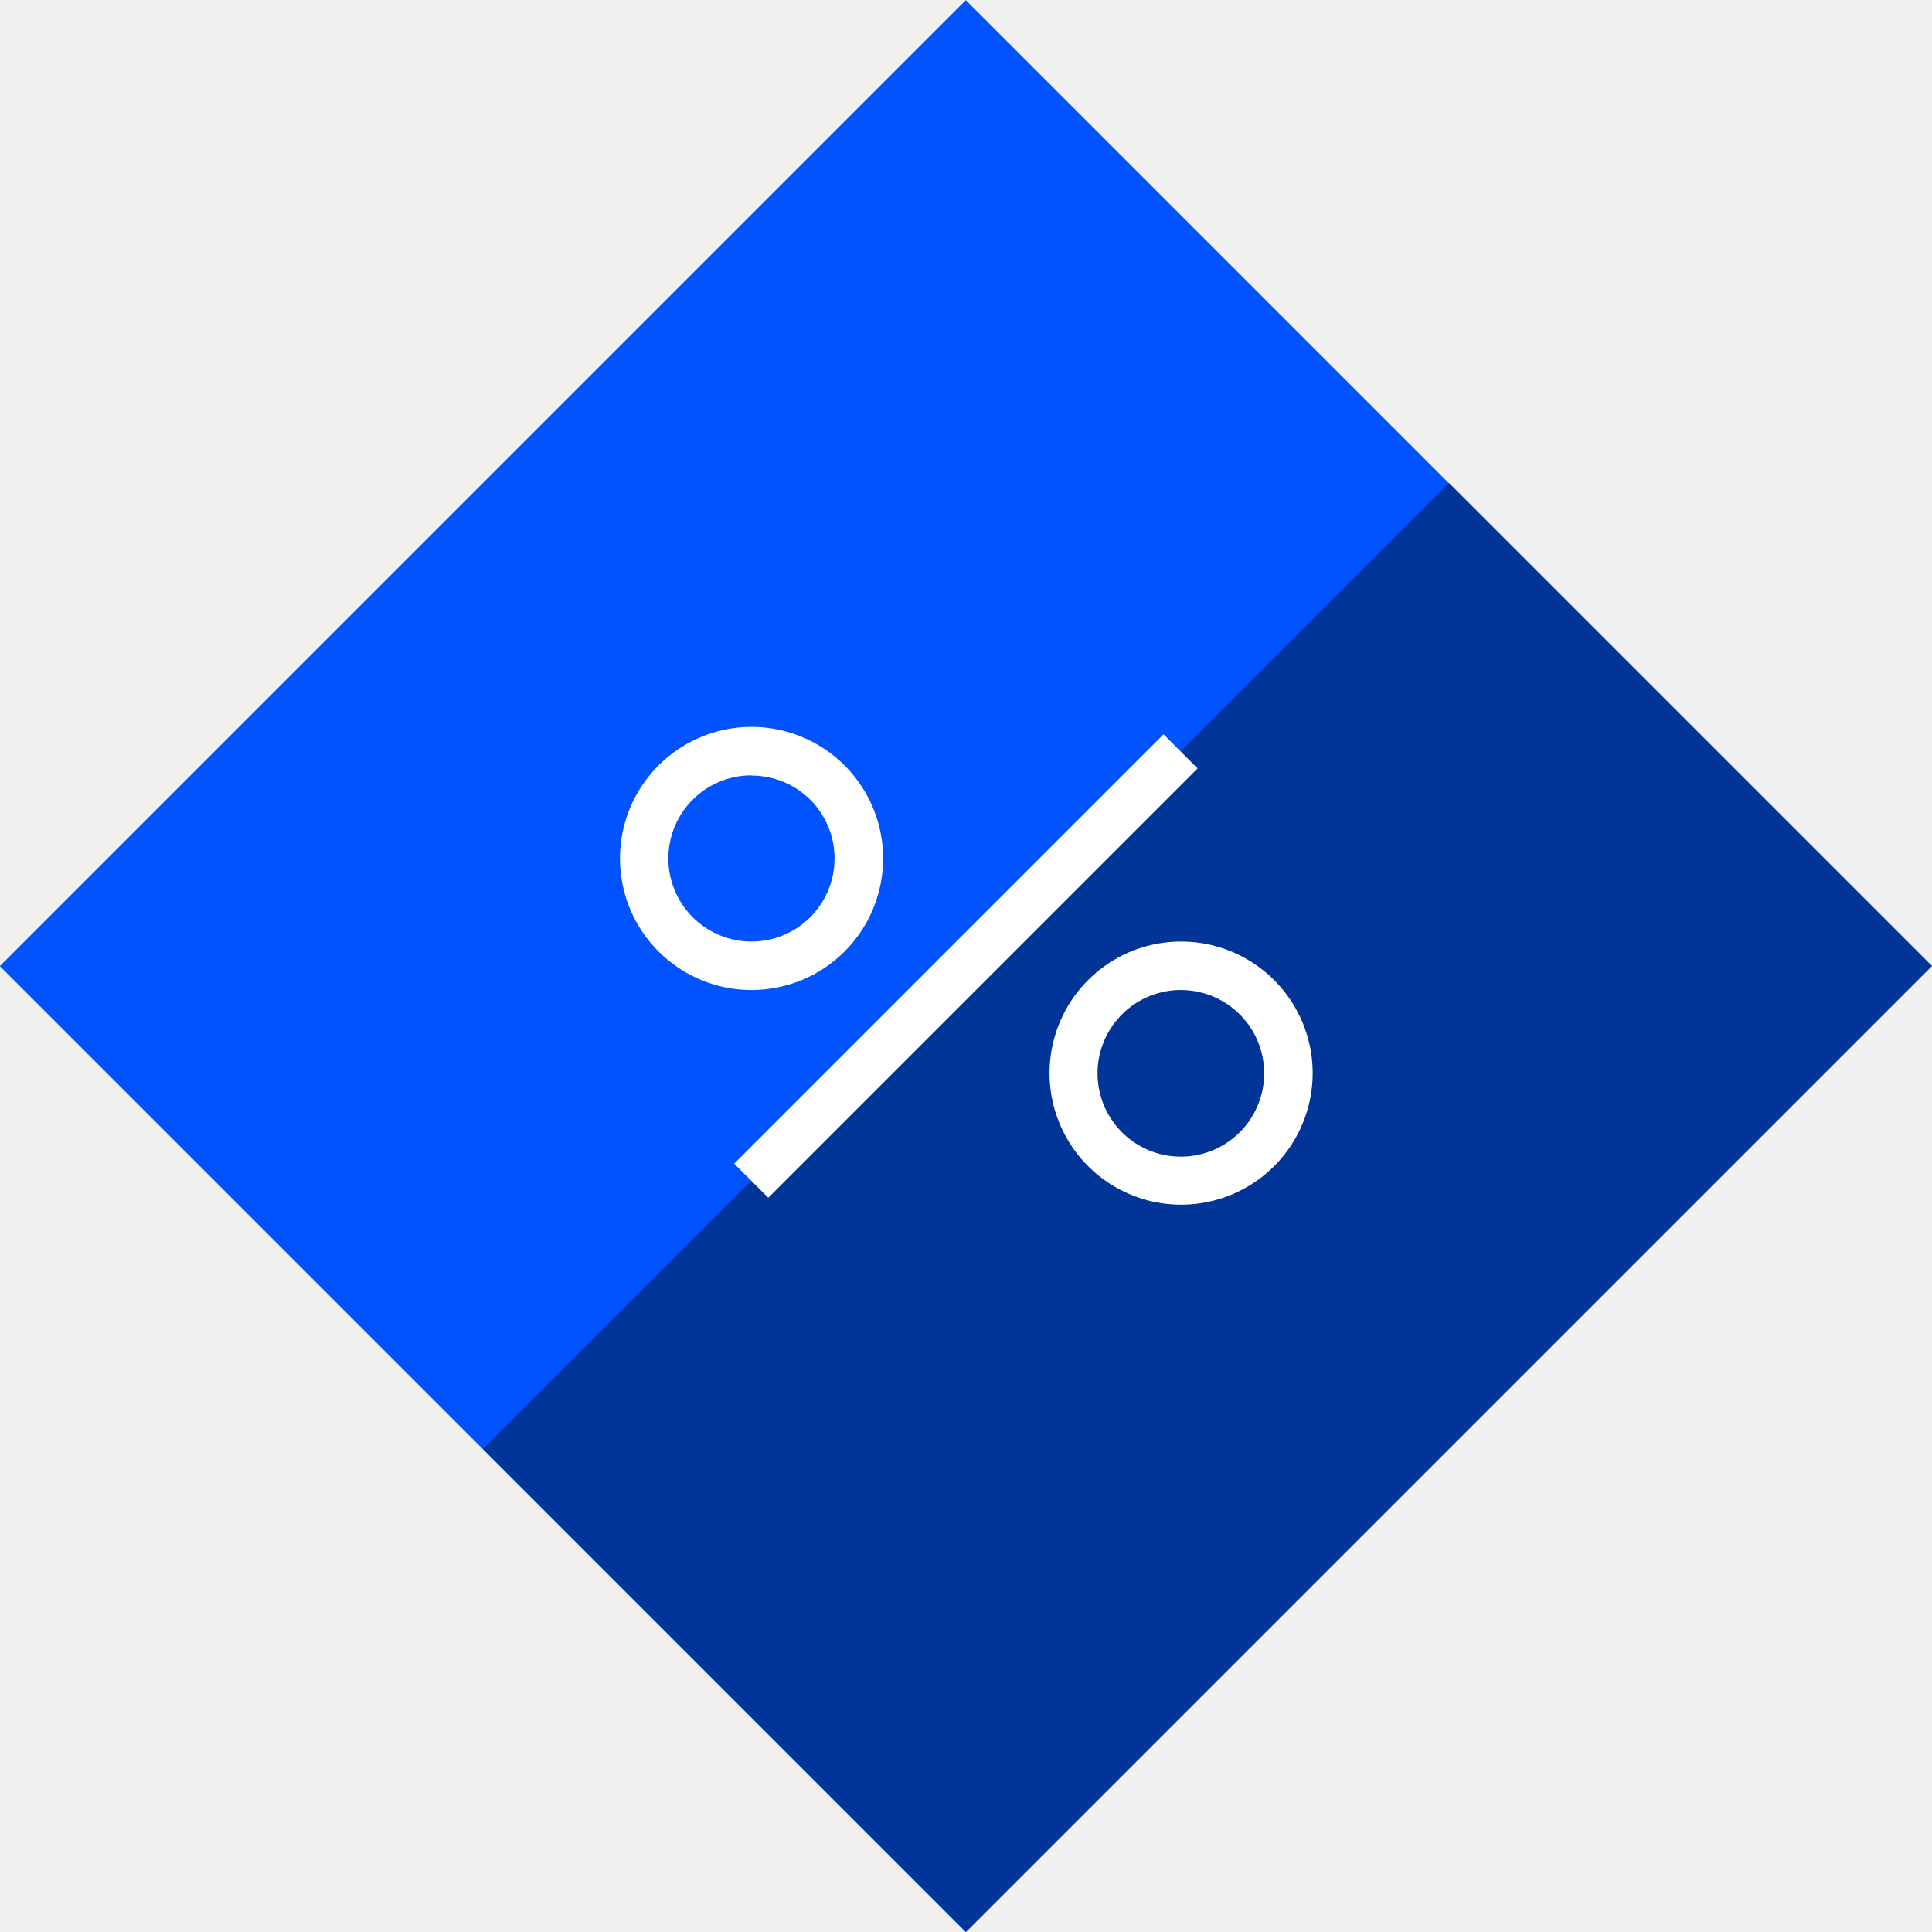
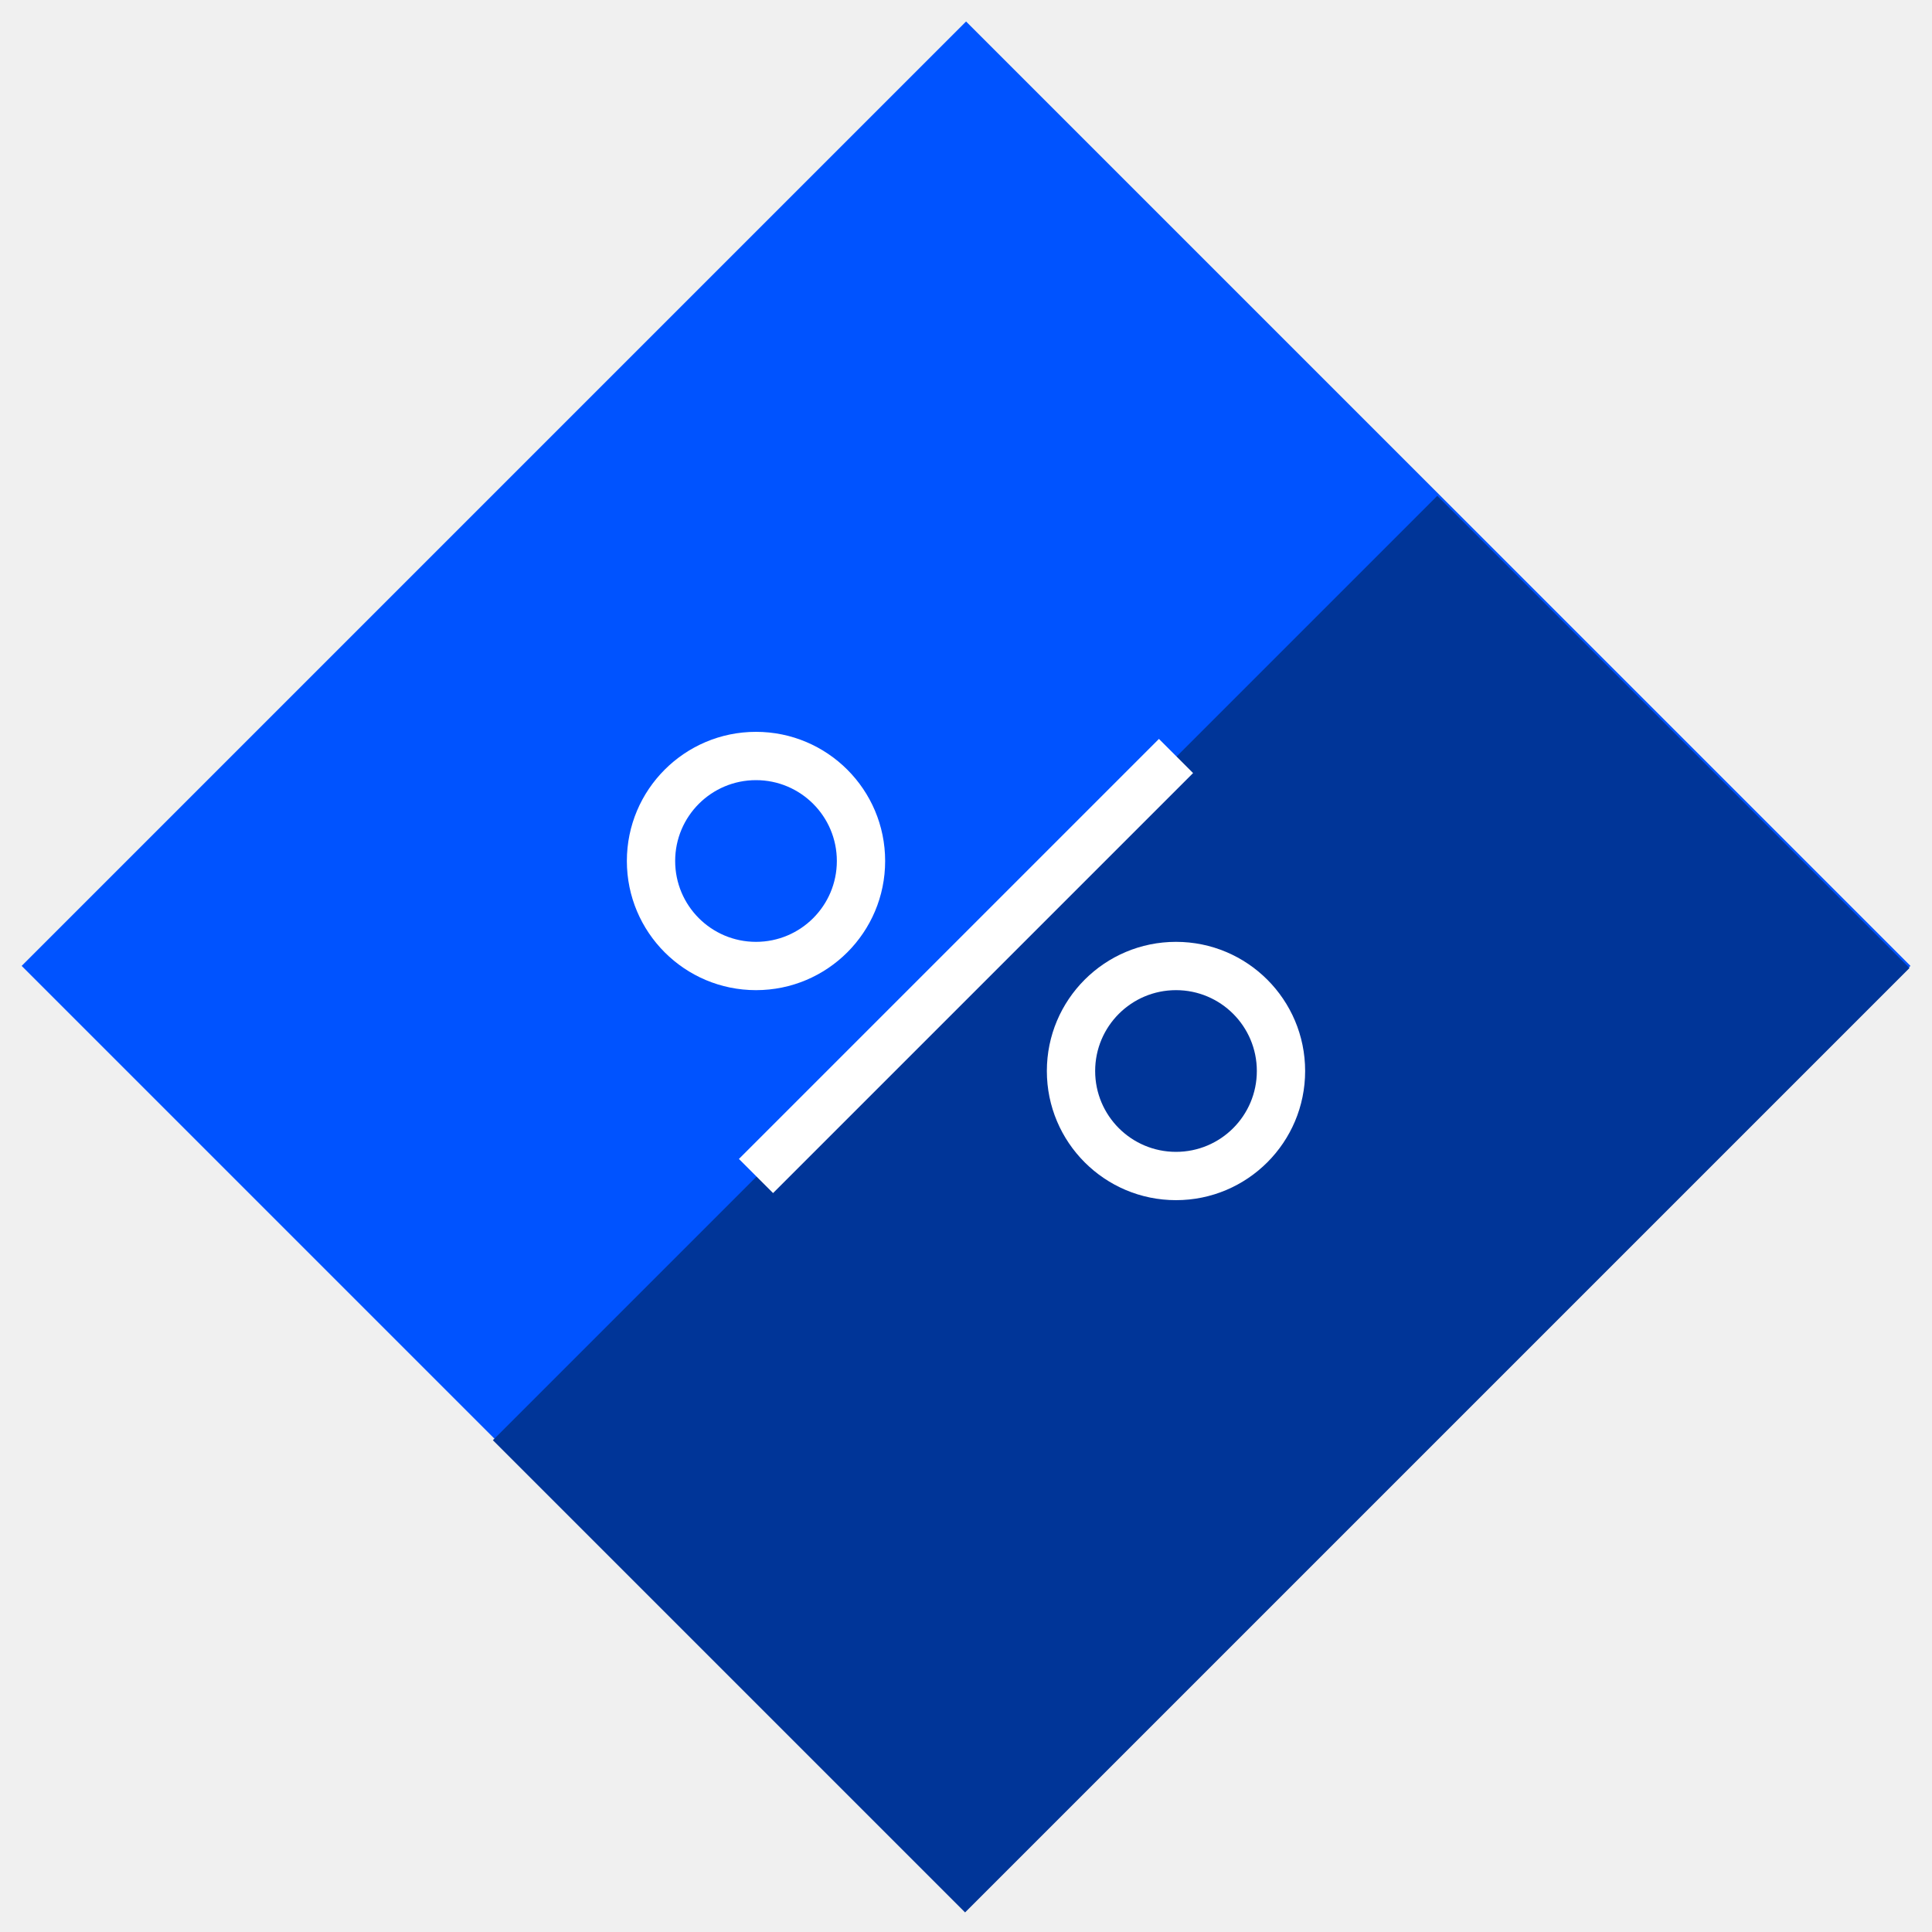
- <svg xmlns="http://www.w3.org/2000/svg" width="100%" height="100%" viewBox="0 0 88.11 88.11">
-   <rect x="12.9" y="12.9" width="62.3" height="62.3" transform="translate(-18.25 44.06) rotate(-45)" fill="#0053ff" />
-   <rect x="23.92" y="39.49" width="62.3" height="31.15" transform="translate(-22.81 55.07) rotate(-45)" fill="#003597" />
-   <rect x="30.21" y="42.95" width="27.69" height="2.2" transform="translate(-18.25 44.06) rotate(-45)" fill="#fff" />
-   <path d="M34.27,45.15a6,6,0,1,1,4.24-1.75A6,6,0,0,1,34.27,45.15Zm0-9.79a3.79,3.79,0,1,0,2.68,1.11A3.78,3.78,0,0,0,34.27,35.37Z" fill="#fff" />
-   <path d="M53.85,54.94a6,6,0,0,1-4.24-10.23h0a6,6,0,1,1,4.24,10.23Zm0-9.79a3.78,3.78,0,0,0-2.68,1.11h0a3.8,3.8,0,1,0,2.68-1.11Z" fill="#fff" />
+ <svg xmlns="http://www.w3.org/2000/svg" width="80px" height="80px" viewBox="0 0 80 80" version="1.1">
+   <defs />
+   <g id="Page-1" stroke="none" stroke-width="1" fill="none" fill-rule="evenodd">
+     <g id="dex_2_0" transform="translate(-230, -2088)" fill-rule="nonzero">
+       <g id="Group-8" transform="translate(229, 1958)">
+         <g id="fees" transform="translate(1, 130)">
+           <rect id="Rectangle-path" fill="#0053FF" transform="translate(40.00261, 39.99617) rotate(-45) translate(-40.00261, -39.99617) " x="12.351" y="12.344" width="55.304" height="55.304" />
+           <rect id="Rectangle-path" fill="#003598" transform="translate(49.73804, 49.85957) rotate(-45) translate(-49.73804, -49.85957) " x="22.086" y="36.034" width="55.304" height="27.652" />
+           <path d="M31.304,41 C28.351,41 25.957,38.606 25.957,35.652 C25.957,32.699 28.351,30.304 31.304,30.304 C34.258,30.304 36.652,32.699 36.652,35.652 C36.652,38.606 34.258,41 31.304,41 Z M31.304,39 C33.153,39 34.652,37.501 34.652,35.652 C34.652,33.803 33.153,32.304 31.304,32.304 C29.455,32.304 27.957,33.803 27.957,35.652 C27.957,37.501 29.455,39 31.304,39 Z" id="Oval" fill="#FFFFFF" />
+           <polygon id="Shape" fill="#FFFFFF" points="47.989 30.597 49.403 32.011 32.011 49.403 30.597 47.989" />
+           <path d="M48.696,49.696 C45.742,49.696 43.348,47.301 43.348,44.348 C43.348,41.394 45.742,39 48.696,39 C51.649,39 54.043,41.394 54.043,44.348 C54.043,47.301 51.649,49.696 48.696,49.696 Z M48.696,47.696 C50.545,47.696 52.043,46.197 52.043,44.348 C52.043,42.499 50.545,41 48.696,41 C46.847,41 45.348,42.499 45.348,44.348 C45.348,46.197 46.847,47.696 48.696,47.696 Z" id="Oval" fill="#FFFFFF" />
+         </g>
+       </g>
+     </g>
+   </g>
</svg>
